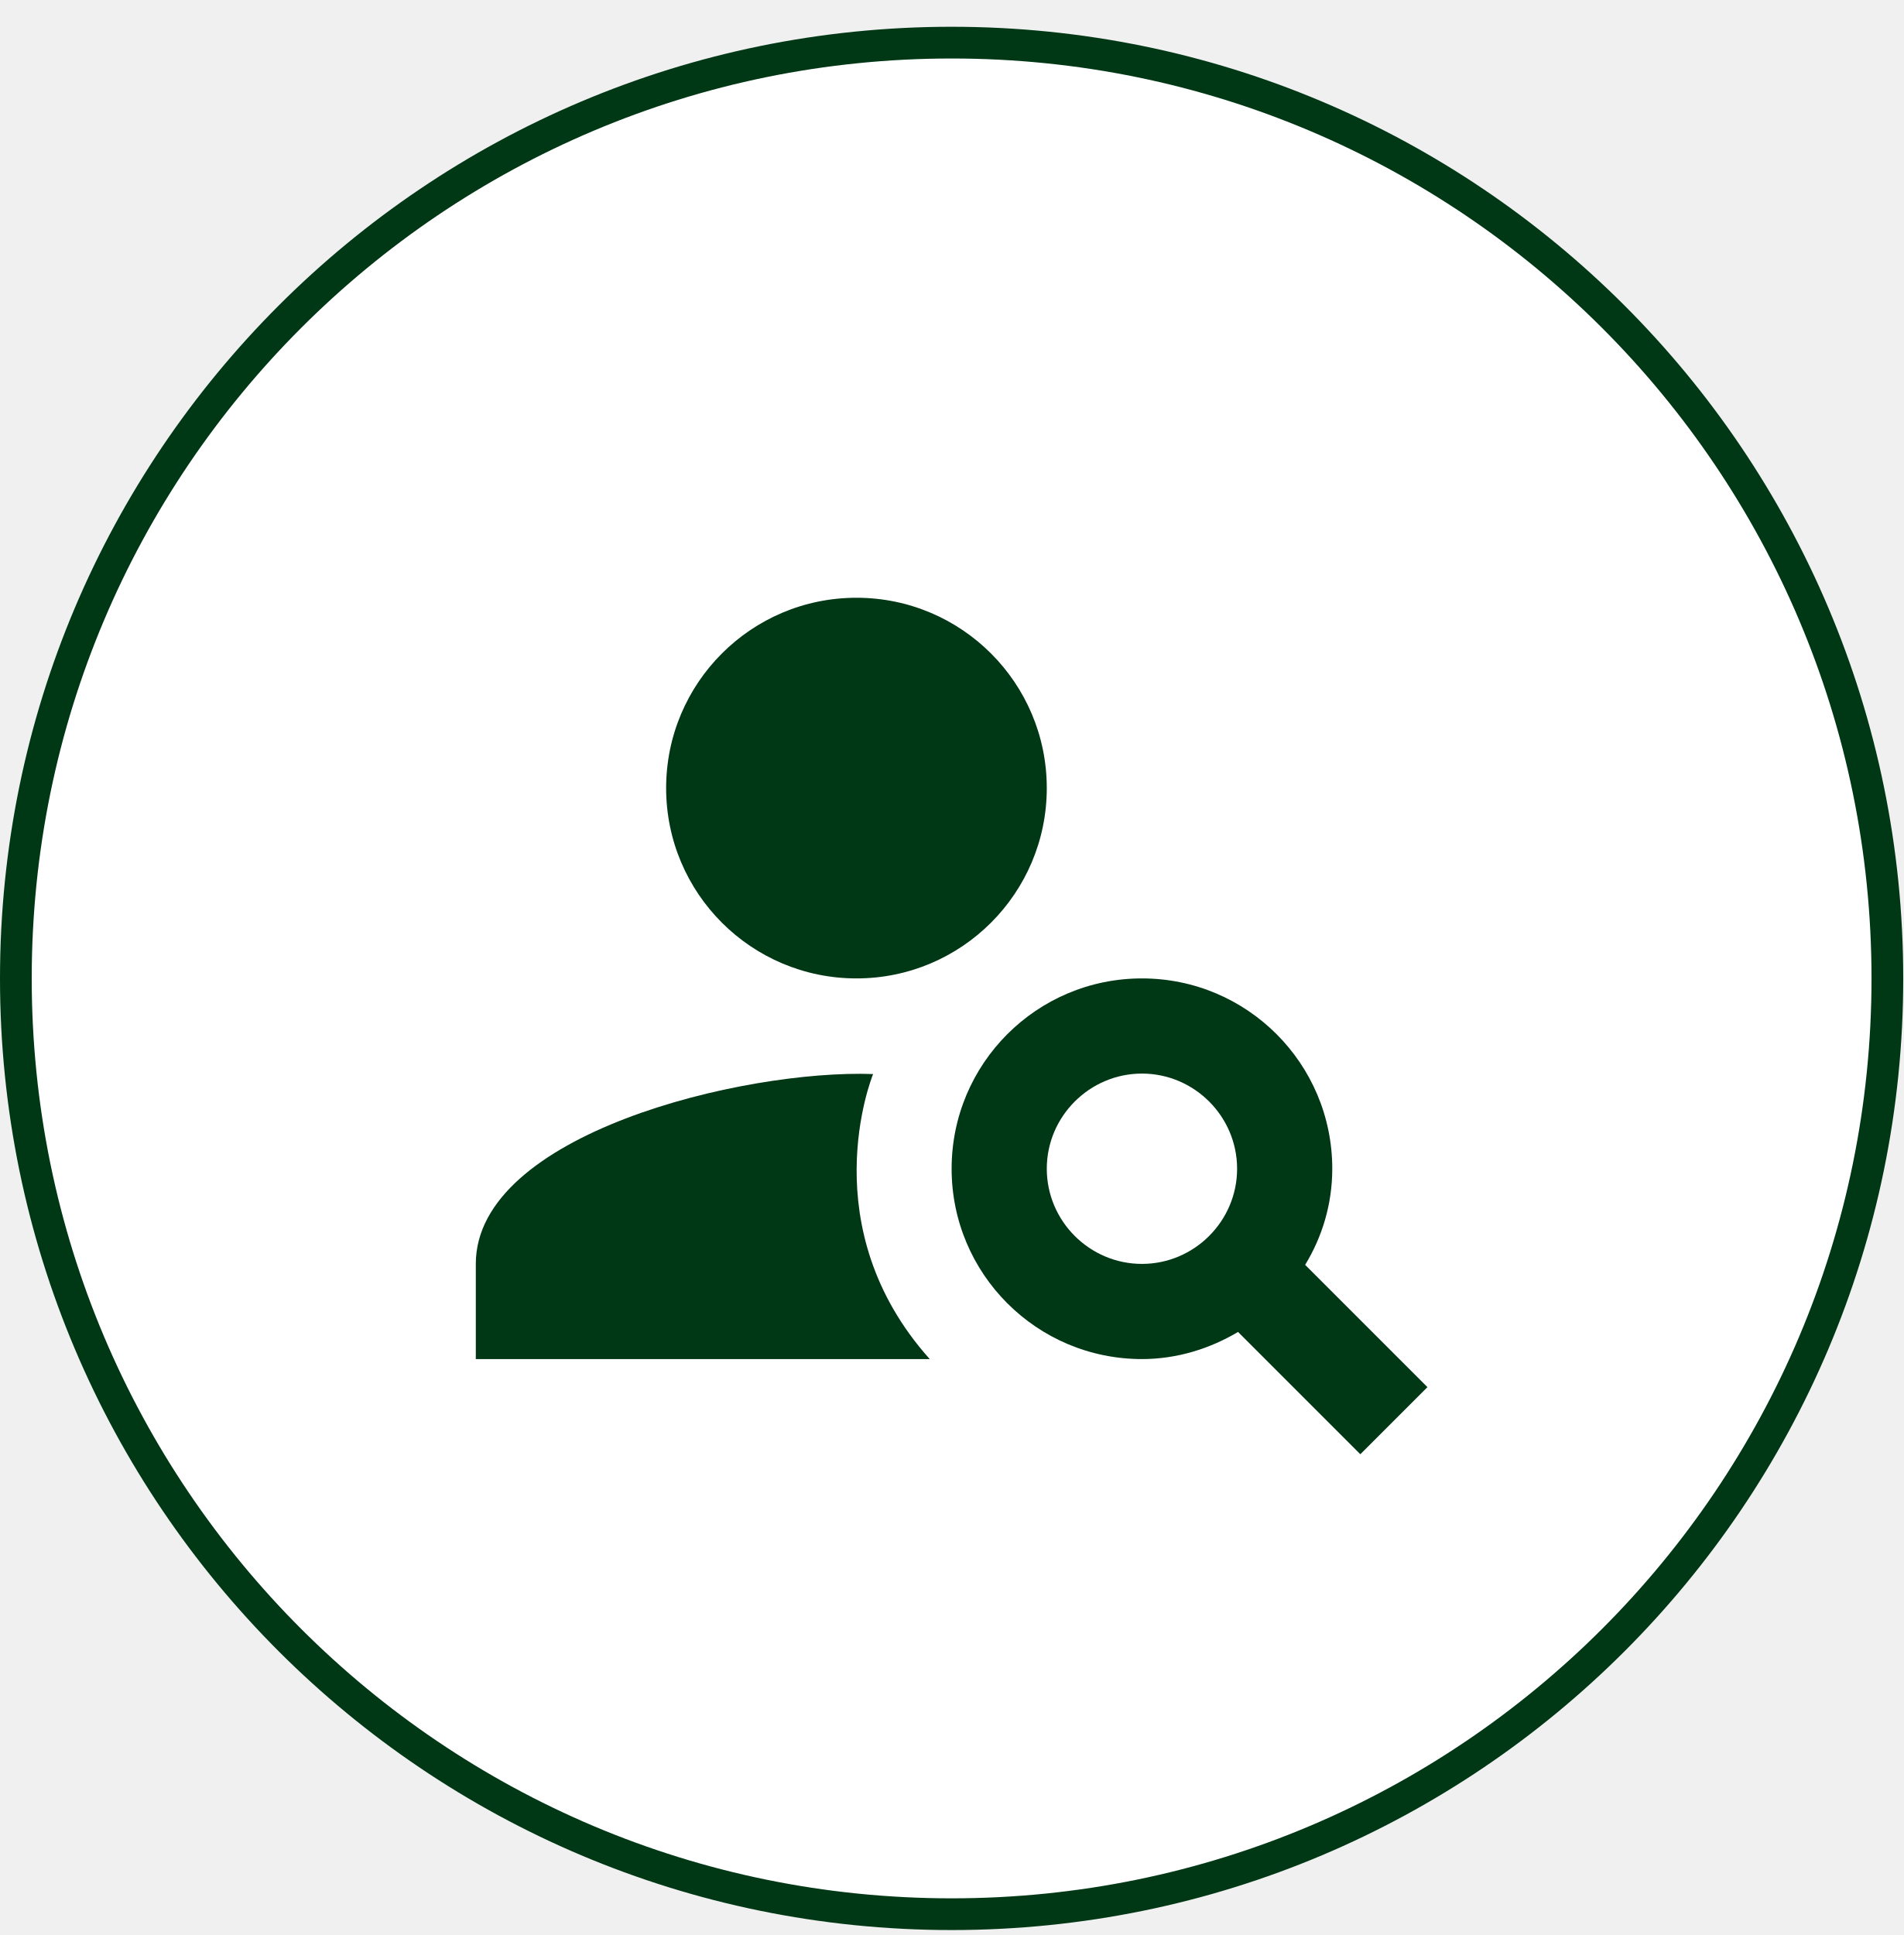
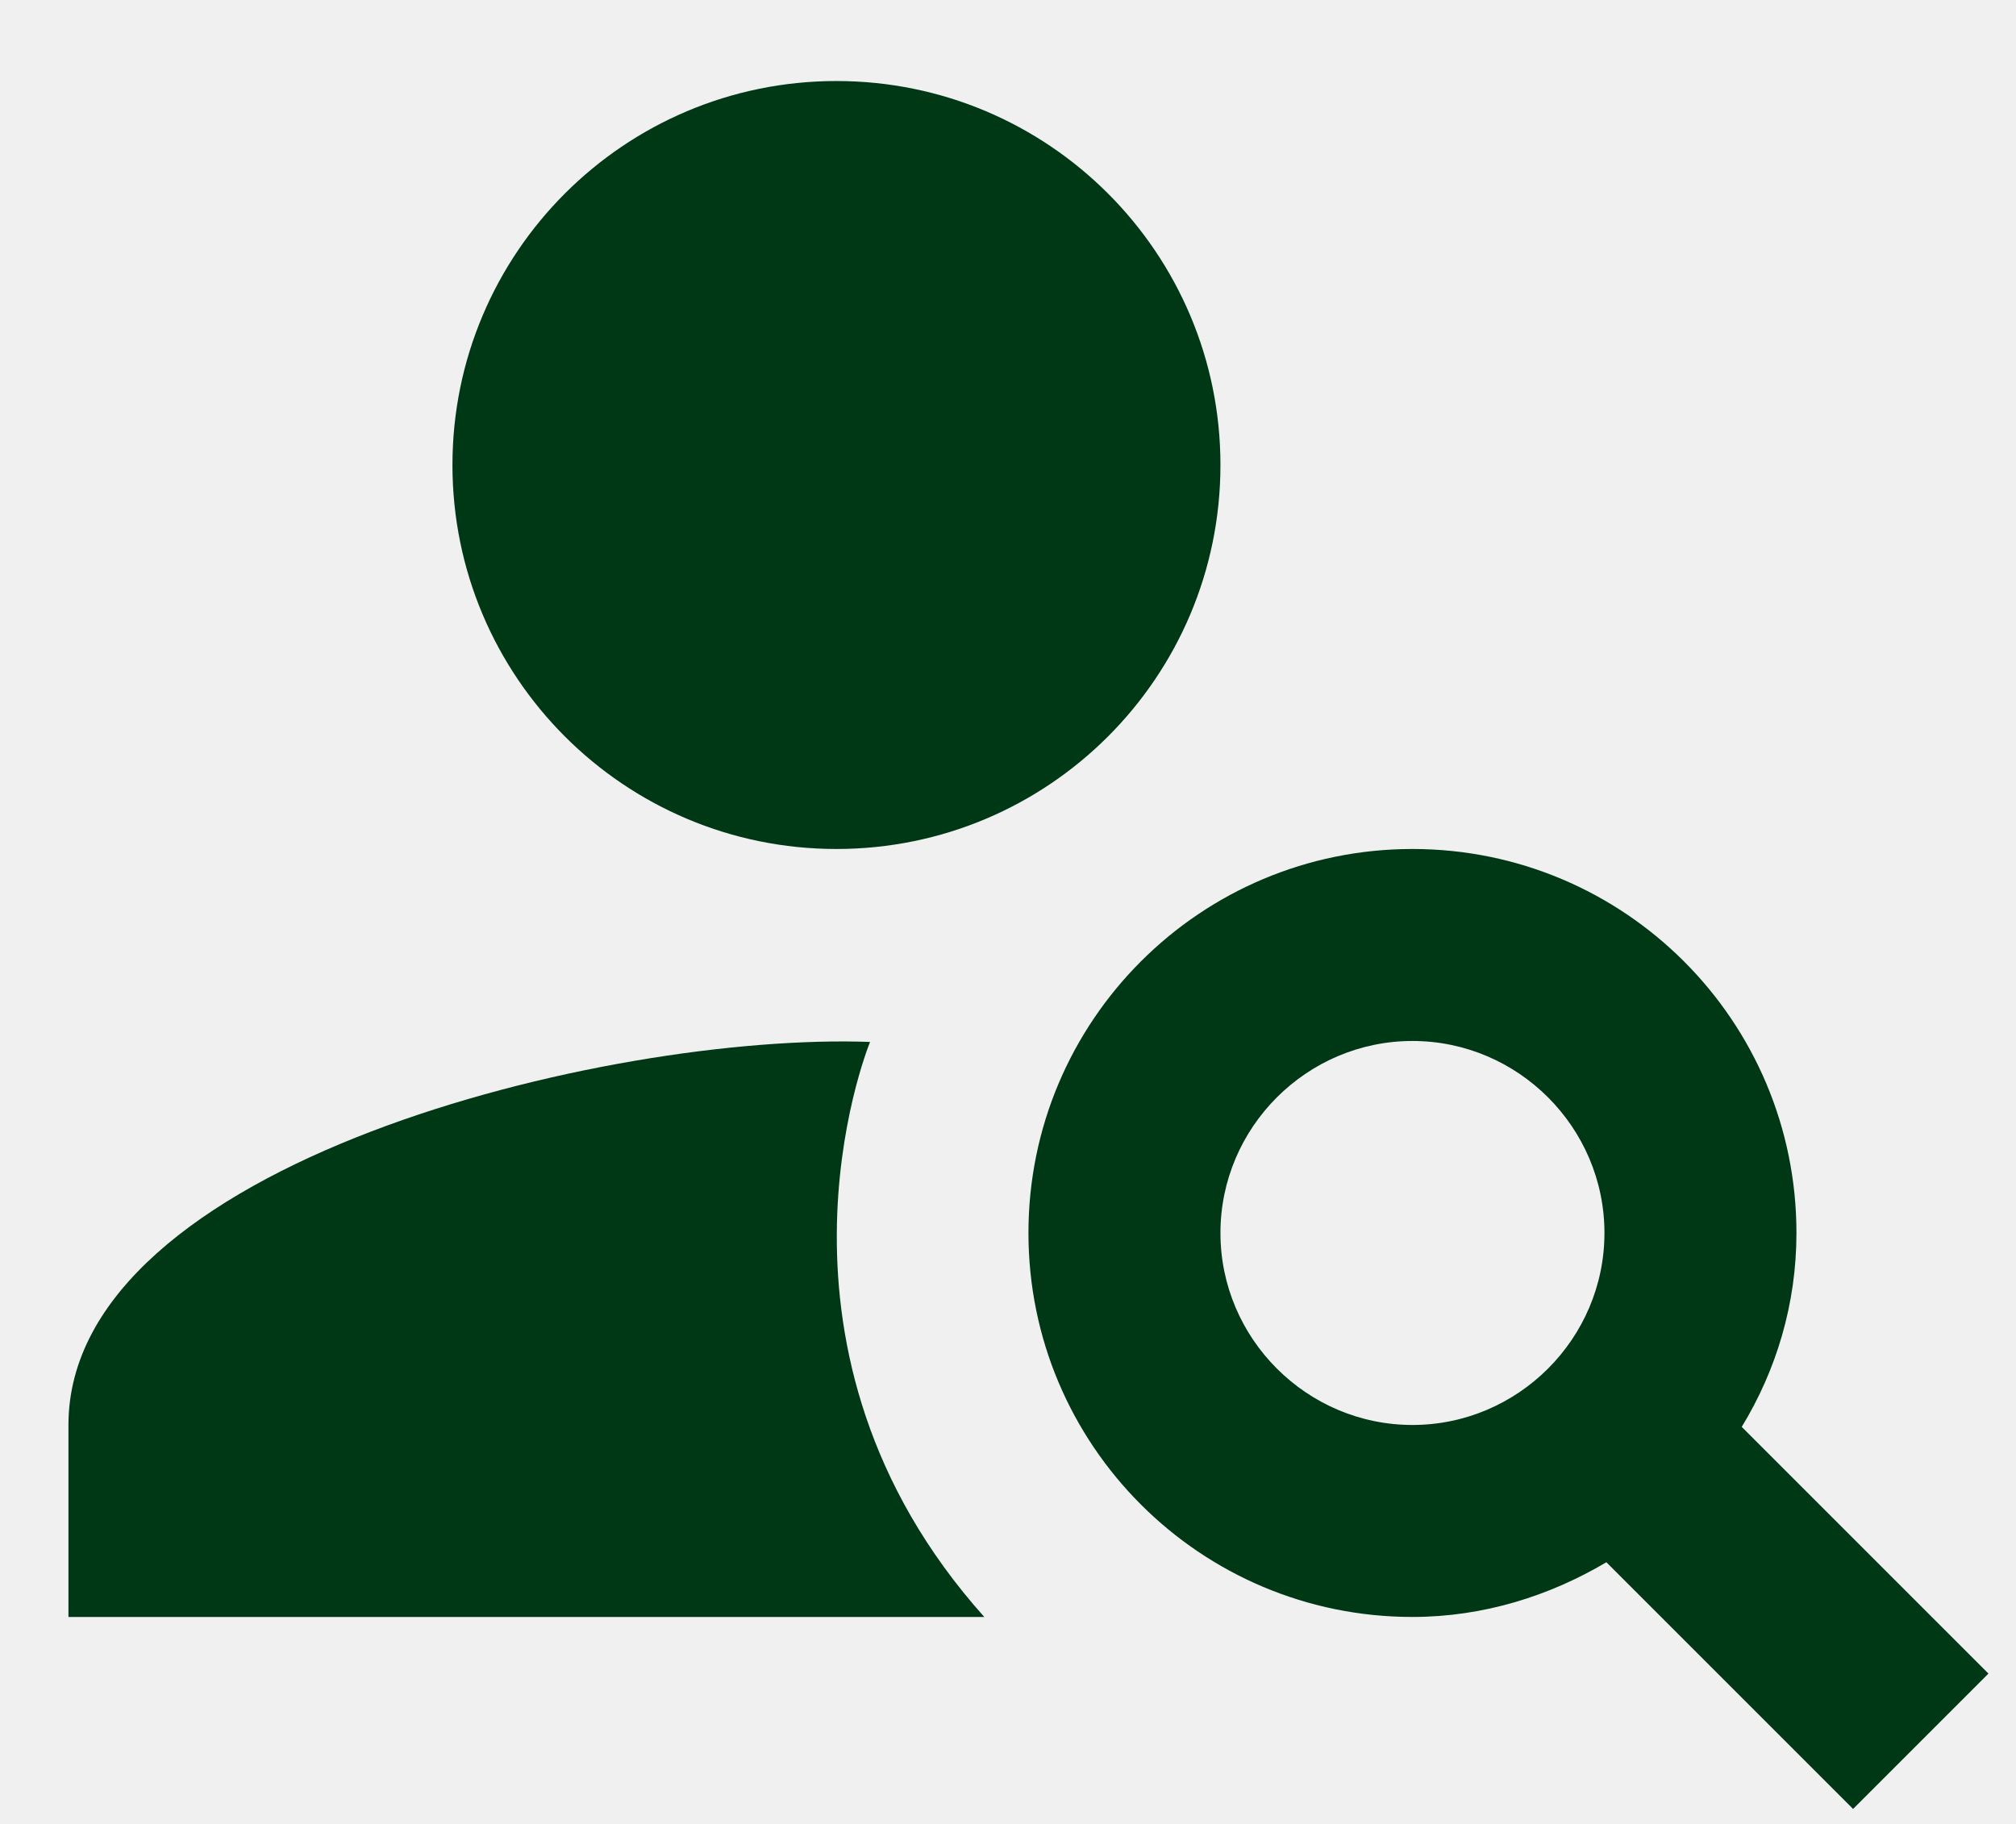
- <svg xmlns="http://www.w3.org/2000/svg" width="60" height="61" viewBox="0 0 60 61" fill="none">
-   <rect x="0.5" y="1.344" width="59" height="59" rx="29.5" fill="white" />
-   <path d="M27 30.844C30.314 30.844 33 28.157 33 24.844C33 21.53 30.314 18.844 27 18.844C23.686 18.844 21 21.53 21 24.844C21 28.157 23.686 30.844 27 30.844Z" fill="#003816" />
-   <path d="M27.525 33.859C23.43 33.709 15 35.749 15 39.844V42.844H29.31C25.605 38.704 27.465 34.009 27.525 33.859Z" fill="#003816" />
-   <path d="M41.145 39.874C41.685 38.989 42 37.954 42 36.844C42 33.529 39.315 30.844 36 30.844C32.685 30.844 30 33.529 30 36.844C30 40.159 32.685 42.844 36 42.844C37.11 42.844 38.145 42.514 39.03 41.989L42.885 45.844L45 43.729L41.145 39.874ZM36 39.844C34.35 39.844 33 38.494 33 36.844C33 35.194 34.35 33.844 36 33.844C37.65 33.844 39 35.194 39 36.844C39 38.494 37.65 39.844 36 39.844Z" fill="#003816" />
-   <rect x="0.5" y="1.344" width="59" height="59" rx="29.5" stroke="#003816" />
+ <svg xmlns="http://www.w3.org/2000/svg" width="21" height="19" viewBox="0 0 21 19" fill="none">
+   <path d="M8.713 8.844C10.922 8.844 12.713 7.053 12.713 4.844C12.713 2.635 10.922 0.844 8.713 0.844C6.504 0.844 4.713 2.635 4.713 4.844C4.713 7.053 6.504 8.844 8.713 8.844Z" fill="#003816" />
+   <path d="M9.063 10.854C6.333 10.754 0.713 12.114 0.713 14.844V16.844H10.253C7.783 14.084 9.023 10.954 9.063 10.854Z" fill="#003816" />
+   <path d="M18.143 14.864C18.503 14.274 18.713 13.584 18.713 12.844C18.713 10.634 16.923 8.844 14.713 8.844C12.503 8.844 10.713 10.634 10.713 12.844C10.713 15.054 12.503 16.844 14.713 16.844C15.453 16.844 16.143 16.624 16.733 16.274L19.303 18.844L20.713 17.434L18.143 14.864ZM14.713 14.844C13.613 14.844 12.713 13.944 12.713 12.844C12.713 11.744 13.613 10.844 14.713 10.844C15.813 10.844 16.713 11.744 16.713 12.844C16.713 13.944 15.813 14.844 14.713 14.844Z" fill="#003816" />
</svg>
